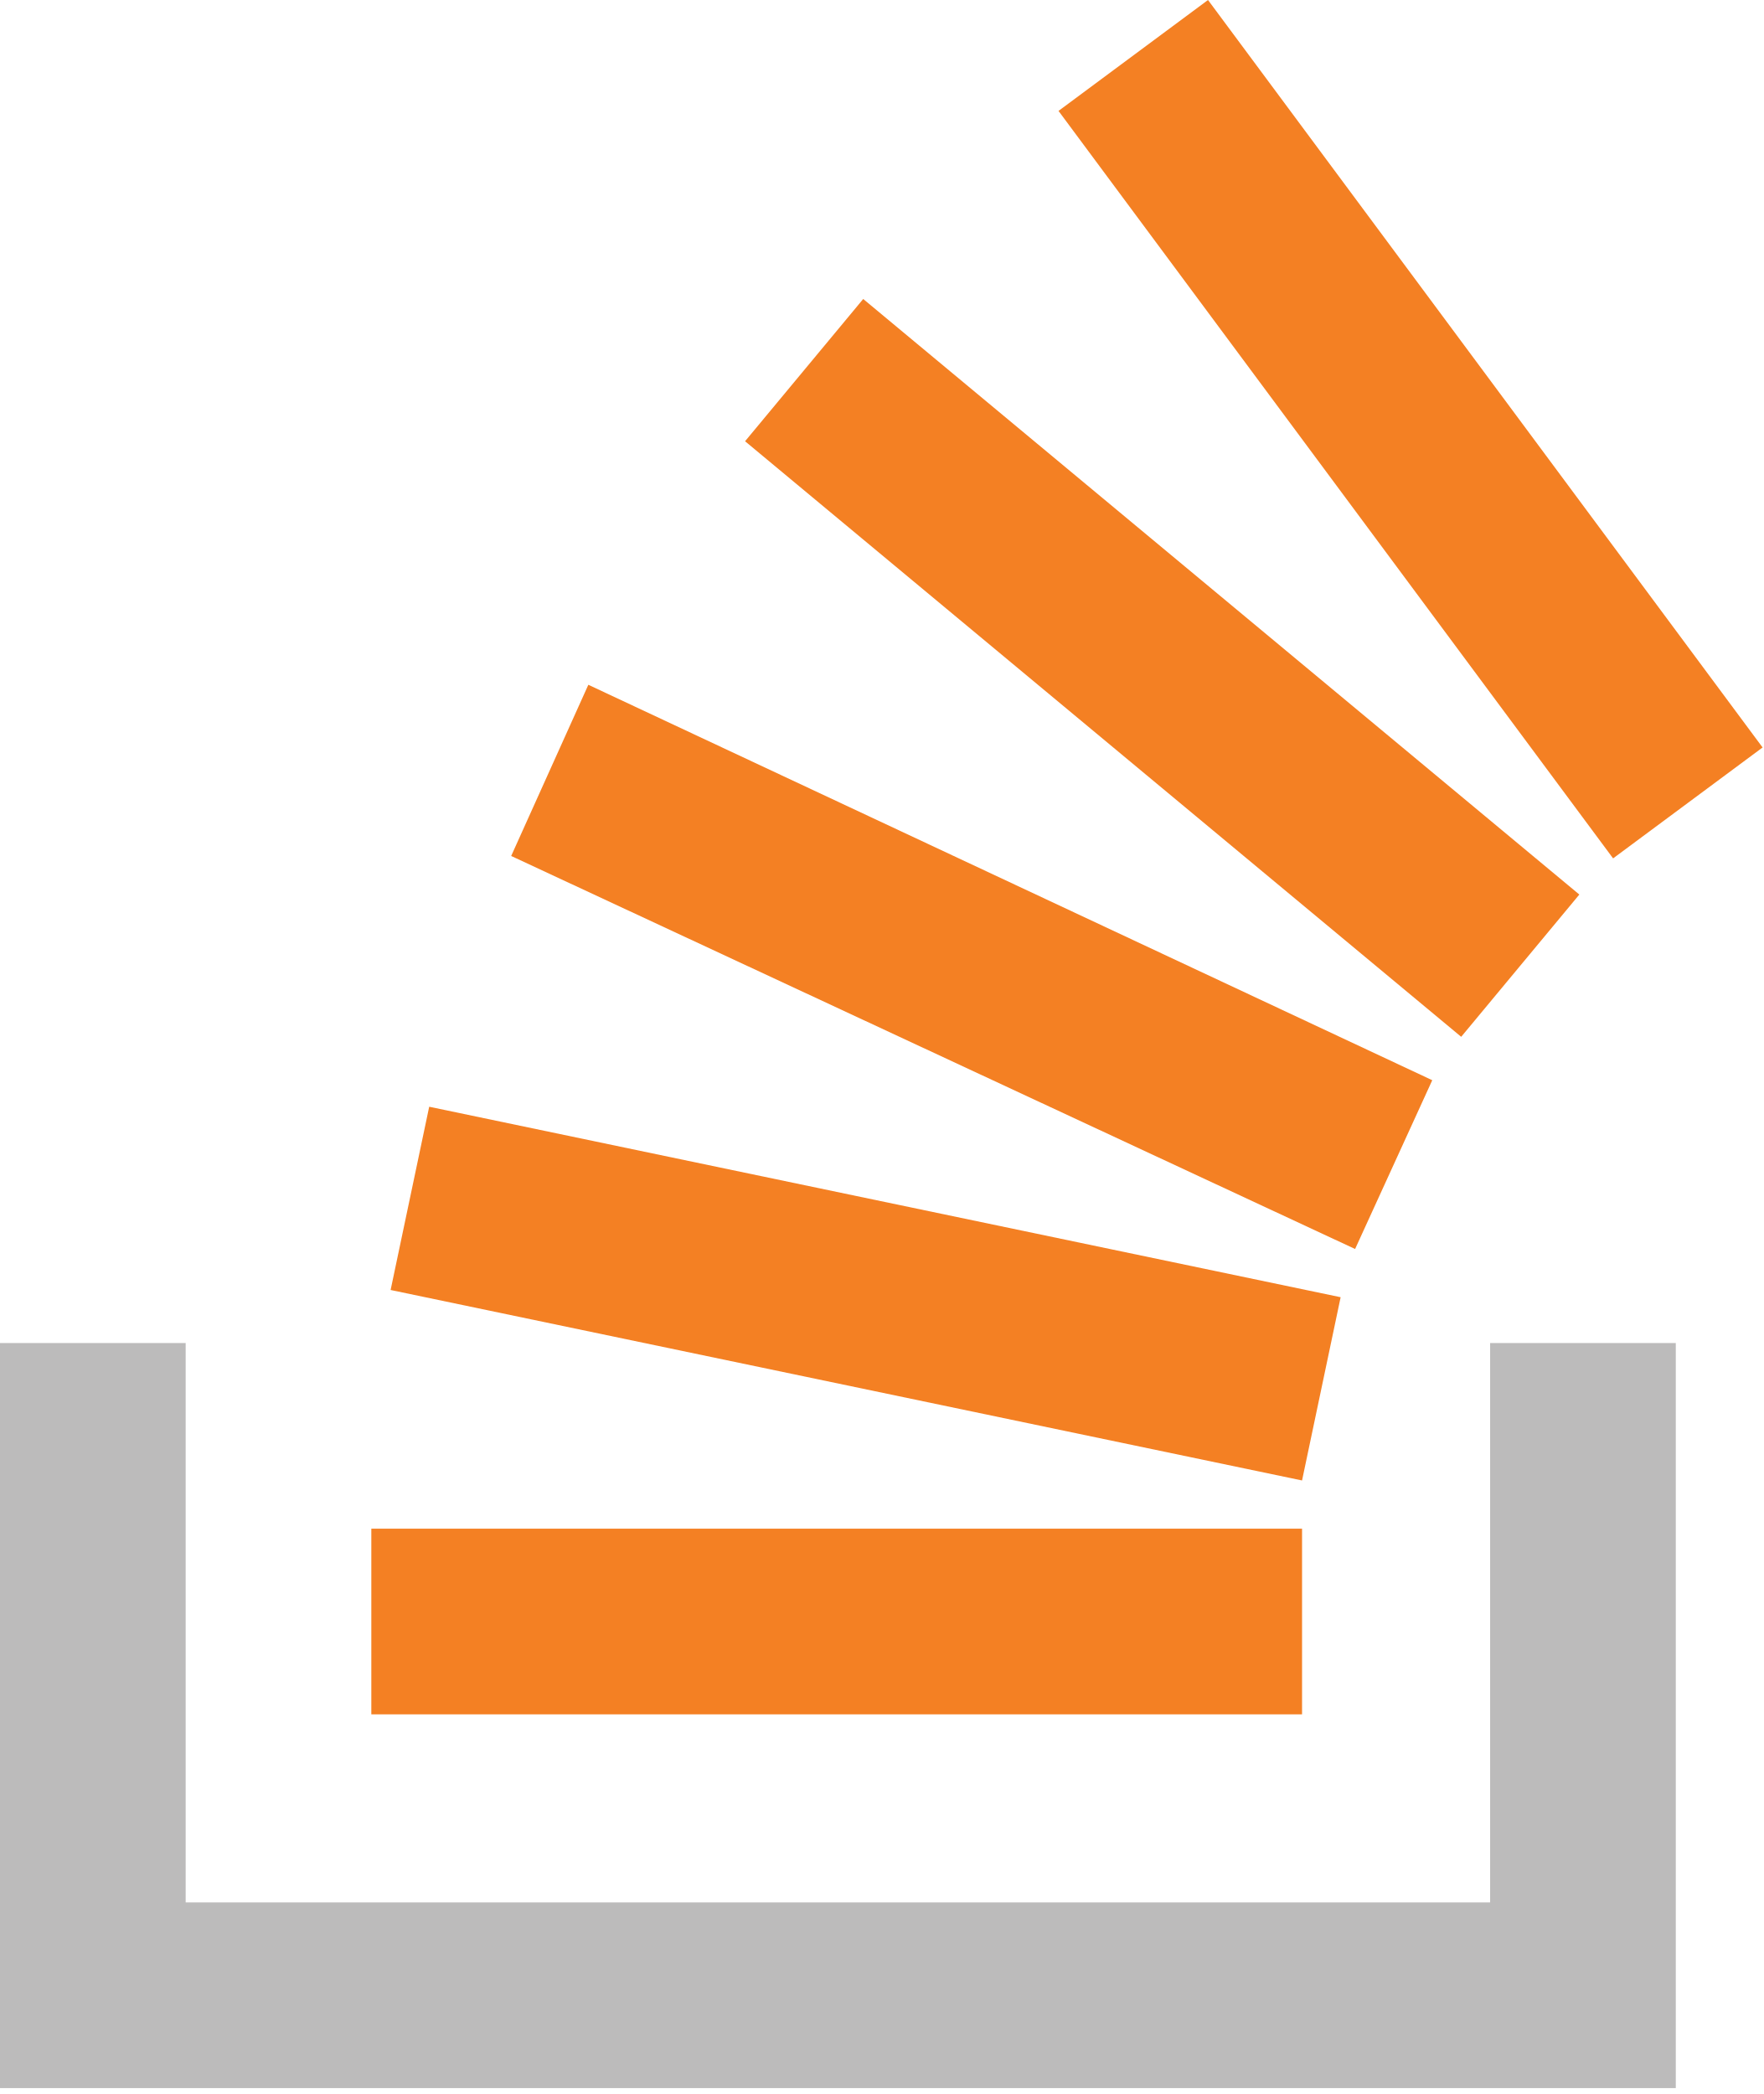
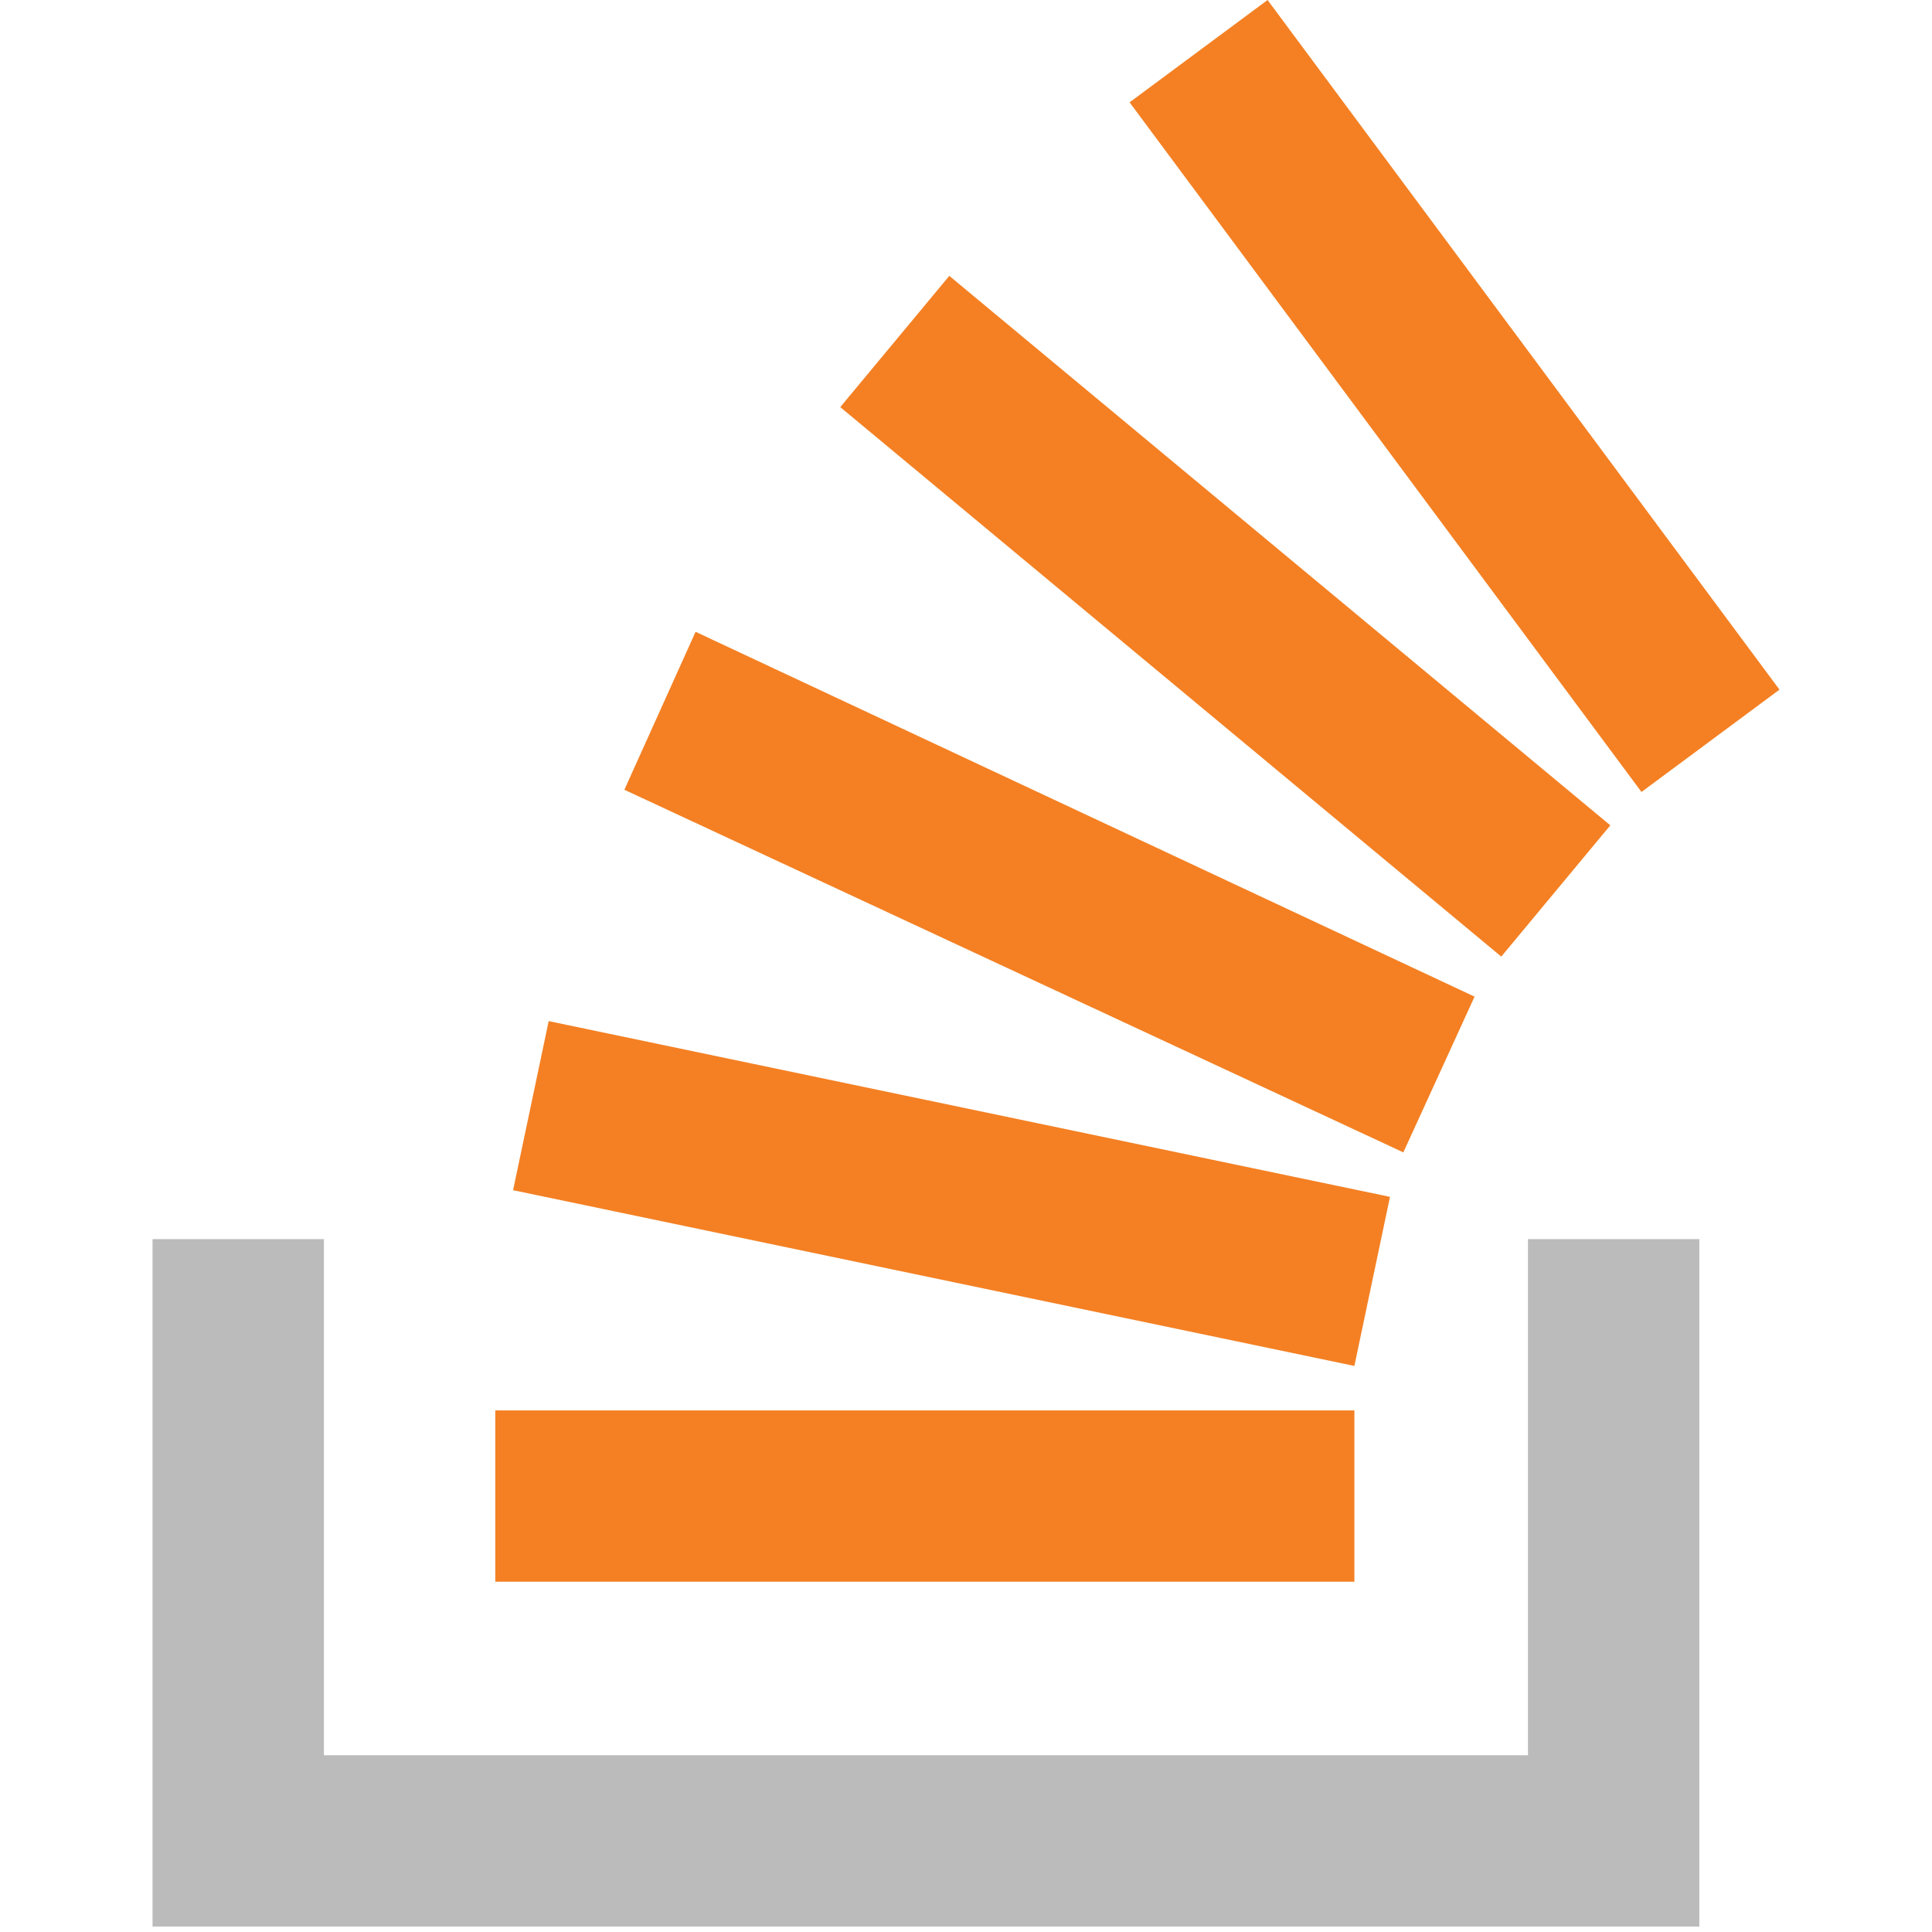
- <svg xmlns="http://www.w3.org/2000/svg" width="256px" height="304px" viewBox="0 0 256 304" version="1.1" preserveAspectRatio="xMidYMid">
-   <g>
-     <polygon fill="#BCBBBB" points="216.33 276.188 216.33 194.977 243.283 194.977 243.283 303.142 0 303.142 0 194.977 26.954 194.977 26.954 276.188" />
-     <path d="M56.708,187.276 L189.026,214.93 L194.627,188.326 L62.309,160.672 L56.708,187.276 L56.708,187.276 Z M74.21,124.267 L196.727,181.325 L207.929,156.822 L85.412,99.414 L74.21,124.267 Z M108.165,64.059 L212.129,150.521 L229.281,129.868 L125.317,43.406 L108.165,64.059 L108.165,64.059 Z M175.374,0 L153.671,16.102 L234.182,124.617 L255.885,108.515 L175.374,0 Z M53.907,248.884 L189.026,248.884 L189.026,221.93 L53.907,221.93 L53.907,248.884 Z" fill="#F48023" />
-   </g>
+ <svg xmlns="http://www.w3.org/2000/svg" width="256" height="256" viewBox="0 0 256 256" fill="none">
+   <path d="M202.465 232.579V164.191H225.173V255.277H20.211V164.191H42.919V232.579H202.465Z" fill="#BCBBBB" />
+   <path d="M67.986 157.706L179.462 180.993L184.18 158.59L72.704 135.303L67.986 157.706ZM82.731 104.646L185.95 152.695L195.387 132.06L92.169 83.717L82.731 104.646ZM111.338 53.944L198.926 126.754L213.376 109.362L125.788 36.552L111.338 53.944ZM167.96 0L149.676 13.56L217.505 104.941L235.79 91.381L167.96 0ZM65.627 209.587H179.462V186.889H65.627V209.587Z" fill="#F48023" />
</svg>
